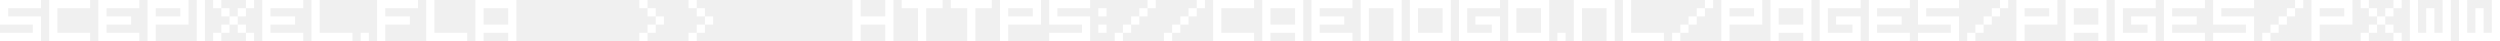
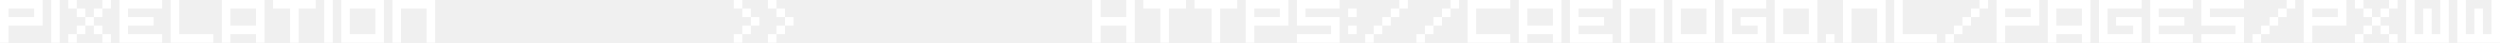
- <svg xmlns="http://www.w3.org/2000/svg" xmlns:xlink="http://www.w3.org/1999/xlink" version="1.1" preserveAspectRatio="none" x="0px" y="0px" width="305px" height="5px" viewBox="0 0 305 5">
+ <svg xmlns="http://www.w3.org/2000/svg" xmlns:xlink="http://www.w3.org/1999/xlink" version="1.1" preserveAspectRatio="none" x="0px" y="0px" width="293px" height="5px" viewBox="0 0 293 5">
  <defs>
    <g id="Layer0_0_FILL">
-       <path fill="#FFFFFF" stroke="none" d=" M 85 1 L 85 0 84 0 84 1 85 1 M 86 1 L 85 1 85 2 86 2 86 1 M 87 3 L 87 2 86 2 86 3 87 3 M 85 4 L 84 4 84 5 85 5 85 4 M 86 3 L 85 3 85 4 86 4 86 3 M 80 2 L 80 1 79 1 79 2 80 2 M 79 1 L 79 0 78 0 78 1 79 1 M 81 3 L 81 2 80 2 80 3 81 3 M 78 4 L 78 5 79 5 79 4 78 4 M 80 3 L 79 3 79 4 80 4 80 3 M 5 1 L 5 0 0 0 0 3 4 3 4 4 0 4 0 5 5 5 5 2 1 2 1 1 5 1 M 11 5 L 11 4 7 4 7 1 11 1 11 0 6 0 6 5 11 5 M 17 5 L 17 4 13 4 13 3 16 3 16 2 13 2 13 1 17 1 17 0 12 0 12 5 17 5 M 24 0 L 24 5 25 5 25 0 24 0 M 23 3 L 23 0 18 0 18 5 19 5 19 3 23 3 M 22 1 L 22 2 19 2 19 1 22 1 M 27 4 L 28 4 28 3 27 3 27 4 M 27 4 L 26 4 26 5 27 5 27 4 M 27 1 L 27 0 26 0 26 1 27 1 M 29 1 L 29 2 30 2 30 1 29 1 M 30 3 L 29 3 29 4 30 4 30 3 M 28 2 L 28 1 27 1 27 2 28 2 M 28 2 L 28 3 29 3 29 2 28 2 M 31 5 L 31 4 30 4 30 5 31 5 M 31 1 L 31 0 30 0 30 1 31 1 M 37 5 L 37 4 33 4 33 3 36 3 36 2 33 2 33 1 37 1 37 0 32 0 32 5 37 5 M 44 4 L 44 5 45 5 45 4 44 4 M 43 5 L 43 4 39 4 39 0 38 0 38 5 43 5 M 51 1 L 51 0 46 0 46 5 47 5 47 3 50 3 50 2 47 2 47 1 51 1 M 57 5 L 57 4 53 4 53 0 52 0 52 5 57 5 M 62 4 L 62 5 63 5 63 0 58 0 58 5 59 5 59 4 62 4 M 62 1 L 62 3 59 3 59 1 62 1 M 108 0 L 108 2 105 2 105 0 104 0 104 5 105 5 105 3 108 3 108 5 109 5 109 0 108 0 M 112 1 L 112 5 113 5 113 1 115 1 115 0 110 0 110 1 112 1 M 121 1 L 121 0 116 0 116 1 118 1 118 5 119 5 119 1 121 1 M 127 3 L 127 0 122 0 122 5 123 5 123 3 127 3 M 123 1 L 126 1 126 2 123 2 123 1 M 134 3 L 134 4 135 4 135 3 134 3 M 133 1 L 133 0 128 0 128 3 132 3 132 4 128 4 128 5 133 5 133 2 129 2 129 1 133 1 M 135 2 L 135 1 134 1 134 2 135 2 M 137 5 L 137 4 136 4 136 5 137 5 M 138 3 L 137 3 137 4 138 4 138 3 M 139 2 L 138 2 138 3 139 3 139 2 M 140 2 L 140 1 139 1 139 2 140 2 M 140 0 L 140 1 141 1 141 0 140 0 M 143 4 L 142 4 142 5 143 5 143 4 M 144 3 L 143 3 143 4 144 4 144 3 M 145 3 L 145 2 144 2 144 3 145 3 M 146 2 L 146 1 145 1 145 2 146 2 M 147 1 L 147 0 146 0 146 1 147 1 M 153 5 L 153 4 149 4 149 1 153 1 153 0 148 0 148 5 153 5 M 158 4 L 158 5 159 5 159 0 154 0 154 5 155 5 155 4 158 4 M 158 1 L 158 3 155 3 155 1 158 1 M 165 5 L 165 4 161 4 161 3 164 3 164 2 161 2 161 1 165 1 165 0 160 0 160 5 165 5 M 171 5 L 171 0 166 0 166 5 167 5 167 1 170 1 170 5 171 5 M 177 5 L 177 0 172 0 172 5 177 5 M 173 1 L 176 1 176 4 173 4 173 1 M 183 5 L 183 2 180 2 180 3 182 3 182 4 179 4 179 1 183 1 183 0 178 0 178 5 183 5 M 189 5 L 189 0 184 0 184 5 189 5 M 188 1 L 188 4 185 4 185 1 188 1 M 191 4 L 190 4 190 5 191 5 191 4 M 193 5 L 193 1 196 1 196 5 197 5 197 0 192 0 192 5 193 5 M 203 5 L 203 4 199 4 199 0 198 0 198 5 203 5 M 205 4 L 206 4 206 3 205 3 205 4 M 205 5 L 205 4 204 4 204 5 205 5 M 206 2 L 206 3 207 3 207 2 206 2 M 208 2 L 208 1 207 1 207 2 208 2 M 209 1 L 209 0 208 0 208 1 209 1 M 215 3 L 215 0 210 0 210 5 211 5 211 3 215 3 M 214 1 L 214 2 211 2 211 1 214 1 M 220 4 L 220 5 221 5 221 0 216 0 216 5 217 5 217 4 220 4 M 220 1 L 220 3 217 3 217 1 220 1 M 227 1 L 227 0 222 0 222 5 227 5 227 2 224 2 224 3 226 3 226 4 223 4 223 1 227 1 M 233 5 L 233 4 229 4 229 3 232 3 232 2 229 2 229 1 233 1 233 0 228 0 228 5 233 5 M 239 1 L 239 0 234 0 234 3 238 3 238 4 234 4 234 5 239 5 239 2 235 2 235 1 239 1 M 240 4 L 240 5 241 5 241 4 240 4 M 242 3 L 241 3 241 4 242 4 242 3 M 243 3 L 243 2 242 2 242 3 243 3 M 244 1 L 243 1 243 2 244 2 244 1 M 245 1 L 245 0 244 0 244 1 245 1 M 251 3 L 251 0 246 0 246 5 247 5 247 3 251 3 M 250 1 L 250 2 247 2 247 1 250 1 M 256 4 L 256 5 257 5 257 0 252 0 252 5 253 5 253 4 256 4 M 256 1 L 256 3 253 3 253 1 256 1 M 263 1 L 263 0 258 0 258 5 263 5 263 2 260 2 260 3 262 3 262 4 259 4 259 1 263 1 M 269 5 L 269 4 265 4 265 3 268 3 268 2 265 2 265 1 269 1 269 0 264 0 264 5 269 5 M 275 1 L 275 0 270 0 270 3 274 3 274 4 270 4 270 5 275 5 275 2 271 2 271 1 275 1 M 277 4 L 276 4 276 5 277 5 277 4 M 278 3 L 277 3 277 4 278 4 278 3 M 279 2 L 280 2 280 1 279 1 279 2 M 279 3 L 279 2 278 2 278 3 279 3 M 281 1 L 281 0 280 0 280 1 281 1 M 287 3 L 287 0 282 0 282 5 283 5 283 3 287 3 M 286 1 L 286 2 283 2 283 1 286 1 M 291 3 L 291 4 292 4 292 3 291 3 M 292 4 L 292 5 293 5 293 4 292 4 M 289 5 L 289 4 288 4 288 5 289 5 M 290 1 L 289 1 289 2 290 2 290 1 M 290 3 L 289 3 289 4 290 4 290 3 M 291 3 L 291 2 290 2 290 3 291 3 M 289 1 L 289 0 288 0 288 1 289 1 M 292 1 L 293 1 293 0 292 0 292 1 M 292 2 L 292 1 291 1 291 2 292 2 M 299 5 L 299 0 298 0 298 4 297 4 297 1 296 1 296 4 295 4 295 0 294 0 294 5 299 5 M 305 5 L 305 0 304 0 304 4 303 4 303 1 302 1 302 4 301 4 301 0 300 0 300 5 305 5 Z" />
+       <path fill="#FFFFFF" stroke="none" d=" M 5 3 L 5 0 0 0 0 5 1 5 1 3 5 3 M 4 1 L 4 2 1 2 1 1 4 1 M 7 0 L 6 0 6 5 7 5 7 0 M 9 5 L 9 4 8 4 8 5 9 5 M 10 3 L 9 3 9 4 10 4 10 3 M 9 1 L 9 0 8 0 8 1 9 1 M 10 1 L 9 1 9 2 10 2 10 1 M 12 4 L 12 5 13 5 13 4 12 4 M 11 3 L 11 2 10 2 10 3 11 3 M 12 3 L 11 3 11 4 12 4 12 3 M 12 1 L 11 1 11 2 12 2 12 1 M 13 1 L 13 0 12 0 12 1 13 1 M 19 5 L 19 4 15 4 15 3 18 3 18 2 15 2 15 1 19 1 19 0 14 0 14 5 19 5 M 25 5 L 25 4 21 4 21 0 20 0 20 5 25 5 M 31 5 L 31 0 26 0 26 5 27 5 27 4 30 4 30 5 31 5 M 30 1 L 30 3 27 3 27 1 30 1 M 37 1 L 37 0 32 0 32 1 34 1 34 5 35 5 35 1 37 1 M 39 0 L 38 0 38 5 39 5 39 0 M 45 5 L 45 0 40 0 40 5 45 5 M 44 1 L 44 4 41 4 41 1 44 1 M 51 5 L 51 0 46 0 46 5 47 5 47 1 50 1 50 5 51 5 M 87 5 L 87 4 86 4 86 5 87 5 M 87 1 L 87 0 86 0 86 1 87 1 M 88 3 L 87 3 87 4 88 4 88 3 M 88 2 L 88 1 87 1 87 2 88 2 M 89 3 L 89 2 88 2 88 3 89 3 M 91 5 L 91 4 90 4 90 5 91 5 M 90 1 L 91 1 91 0 90 0 90 1 M 92 2 L 92 1 91 1 91 2 92 2 M 92 4 L 92 3 91 3 91 4 92 4 M 93 3 L 93 2 92 2 92 3 93 3 M 133 5 L 133 0 132 0 132 2 129 2 129 0 128 0 128 5 129 5 129 3 132 3 132 5 133 5 M 137 5 L 137 1 139 1 139 0 134 0 134 1 136 1 136 5 137 5 M 142 1 L 142 5 143 5 143 1 145 1 145 0 140 0 140 1 142 1 M 151 3 L 151 0 146 0 146 5 147 5 147 3 151 3 M 150 1 L 150 2 147 2 147 1 150 1 M 157 1 L 157 0 152 0 152 3 156 3 156 4 152 4 152 5 157 5 157 2 153 2 153 1 157 1 M 159 3 L 158 3 158 4 159 4 159 3 M 158 1 L 158 2 159 2 159 1 158 1 M 161 5 L 161 4 160 4 160 5 161 5 M 162 4 L 162 3 161 3 161 4 162 4 M 163 2 L 164 2 164 1 163 1 163 2 M 163 3 L 163 2 162 2 162 3 163 3 M 165 1 L 165 0 164 0 164 1 165 1 M 166 4 L 166 5 167 5 167 4 166 4 M 168 4 L 168 3 167 3 167 4 168 4 M 169 3 L 169 2 168 2 168 3 169 3 M 170 0 L 170 1 171 1 171 0 170 0 M 170 2 L 170 1 169 1 169 2 170 2 M 177 5 L 177 4 173 4 173 1 177 1 177 0 172 0 172 5 177 5 M 183 5 L 183 0 178 0 178 5 179 5 179 4 182 4 182 5 183 5 M 182 1 L 182 3 179 3 179 1 182 1 M 189 1 L 189 0 184 0 184 5 189 5 189 4 185 4 185 3 188 3 188 2 185 2 185 1 189 1 M 194 5 L 195 5 195 0 190 0 190 5 191 5 191 1 194 1 194 5 M 201 5 L 201 0 196 0 196 5 201 5 M 200 1 L 200 4 197 4 197 1 200 1 M 207 1 L 207 0 202 0 202 5 207 5 207 2 204 2 204 3 206 3 206 4 203 4 203 1 207 1 M 213 5 L 213 0 208 0 208 5 213 5 M 212 1 L 212 4 209 4 209 1 212 1 M 214 4 L 214 5 215 5 215 4 214 4 M 221 5 L 221 0 216 0 216 5 217 5 217 1 220 1 220 5 221 5 M 227 5 L 227 4 223 4 223 0 222 0 222 5 227 5 M 228 4 L 228 5 229 5 229 4 228 4 M 230 3 L 229 3 229 4 230 4 230 3 M 231 3 L 231 2 230 2 230 3 231 3 M 231 1 L 231 2 232 2 232 1 231 1 M 233 1 L 233 0 232 0 232 1 233 1 M 239 3 L 239 0 234 0 234 5 235 5 235 3 239 3 M 238 1 L 238 2 235 2 235 1 238 1 M 245 5 L 245 0 240 0 240 5 241 5 241 4 244 4 244 5 245 5 M 244 1 L 244 3 241 3 241 1 244 1 M 251 1 L 251 0 246 0 246 5 251 5 251 2 248 2 248 3 250 3 250 4 247 4 247 1 251 1 M 257 5 L 257 4 253 4 253 3 256 3 256 2 253 2 253 1 257 1 257 0 252 0 252 5 257 5 M 263 5 L 263 2 259 2 259 1 263 1 263 0 258 0 258 3 262 3 262 4 258 4 258 5 263 5 M 265 4 L 266 4 266 3 265 3 265 4 M 264 4 L 264 5 265 5 265 4 264 4 M 268 1 L 267 1 267 2 268 2 268 1 M 267 2 L 266 2 266 3 267 3 267 2 M 269 1 L 269 0 268 0 268 1 269 1 M 275 3 L 275 0 270 0 270 5 271 5 271 3 275 3 M 274 1 L 274 2 271 2 271 1 274 1 M 277 5 L 277 4 276 4 276 5 277 5 M 278 3 L 277 3 277 4 278 4 278 3 M 278 1 L 277 1 277 2 278 2 278 1 M 276 1 L 277 1 277 0 276 0 276 1 M 280 4 L 280 5 281 5 281 4 280 4 M 280 3 L 279 3 279 4 280 4 280 3 M 279 3 L 279 2 278 2 278 3 279 3 M 279 1 L 279 2 280 2 280 1 279 1 M 281 1 L 281 0 280 0 280 1 281 1 M 287 5 L 287 0 286 0 286 4 285 4 285 1 284 1 284 4 283 4 283 0 282 0 282 5 287 5 M 293 0 L 292 0 292 4 291 4 291 1 290 1 290 4 289 4 289 0 288 0 288 5 293 5 293 0 Z" />
    </g>
  </defs>
  <g transform="matrix( 1, 0, 0, 1, 0,0) ">
    <use xlink:href="#Layer0_0_FILL" />
  </g>
</svg>
